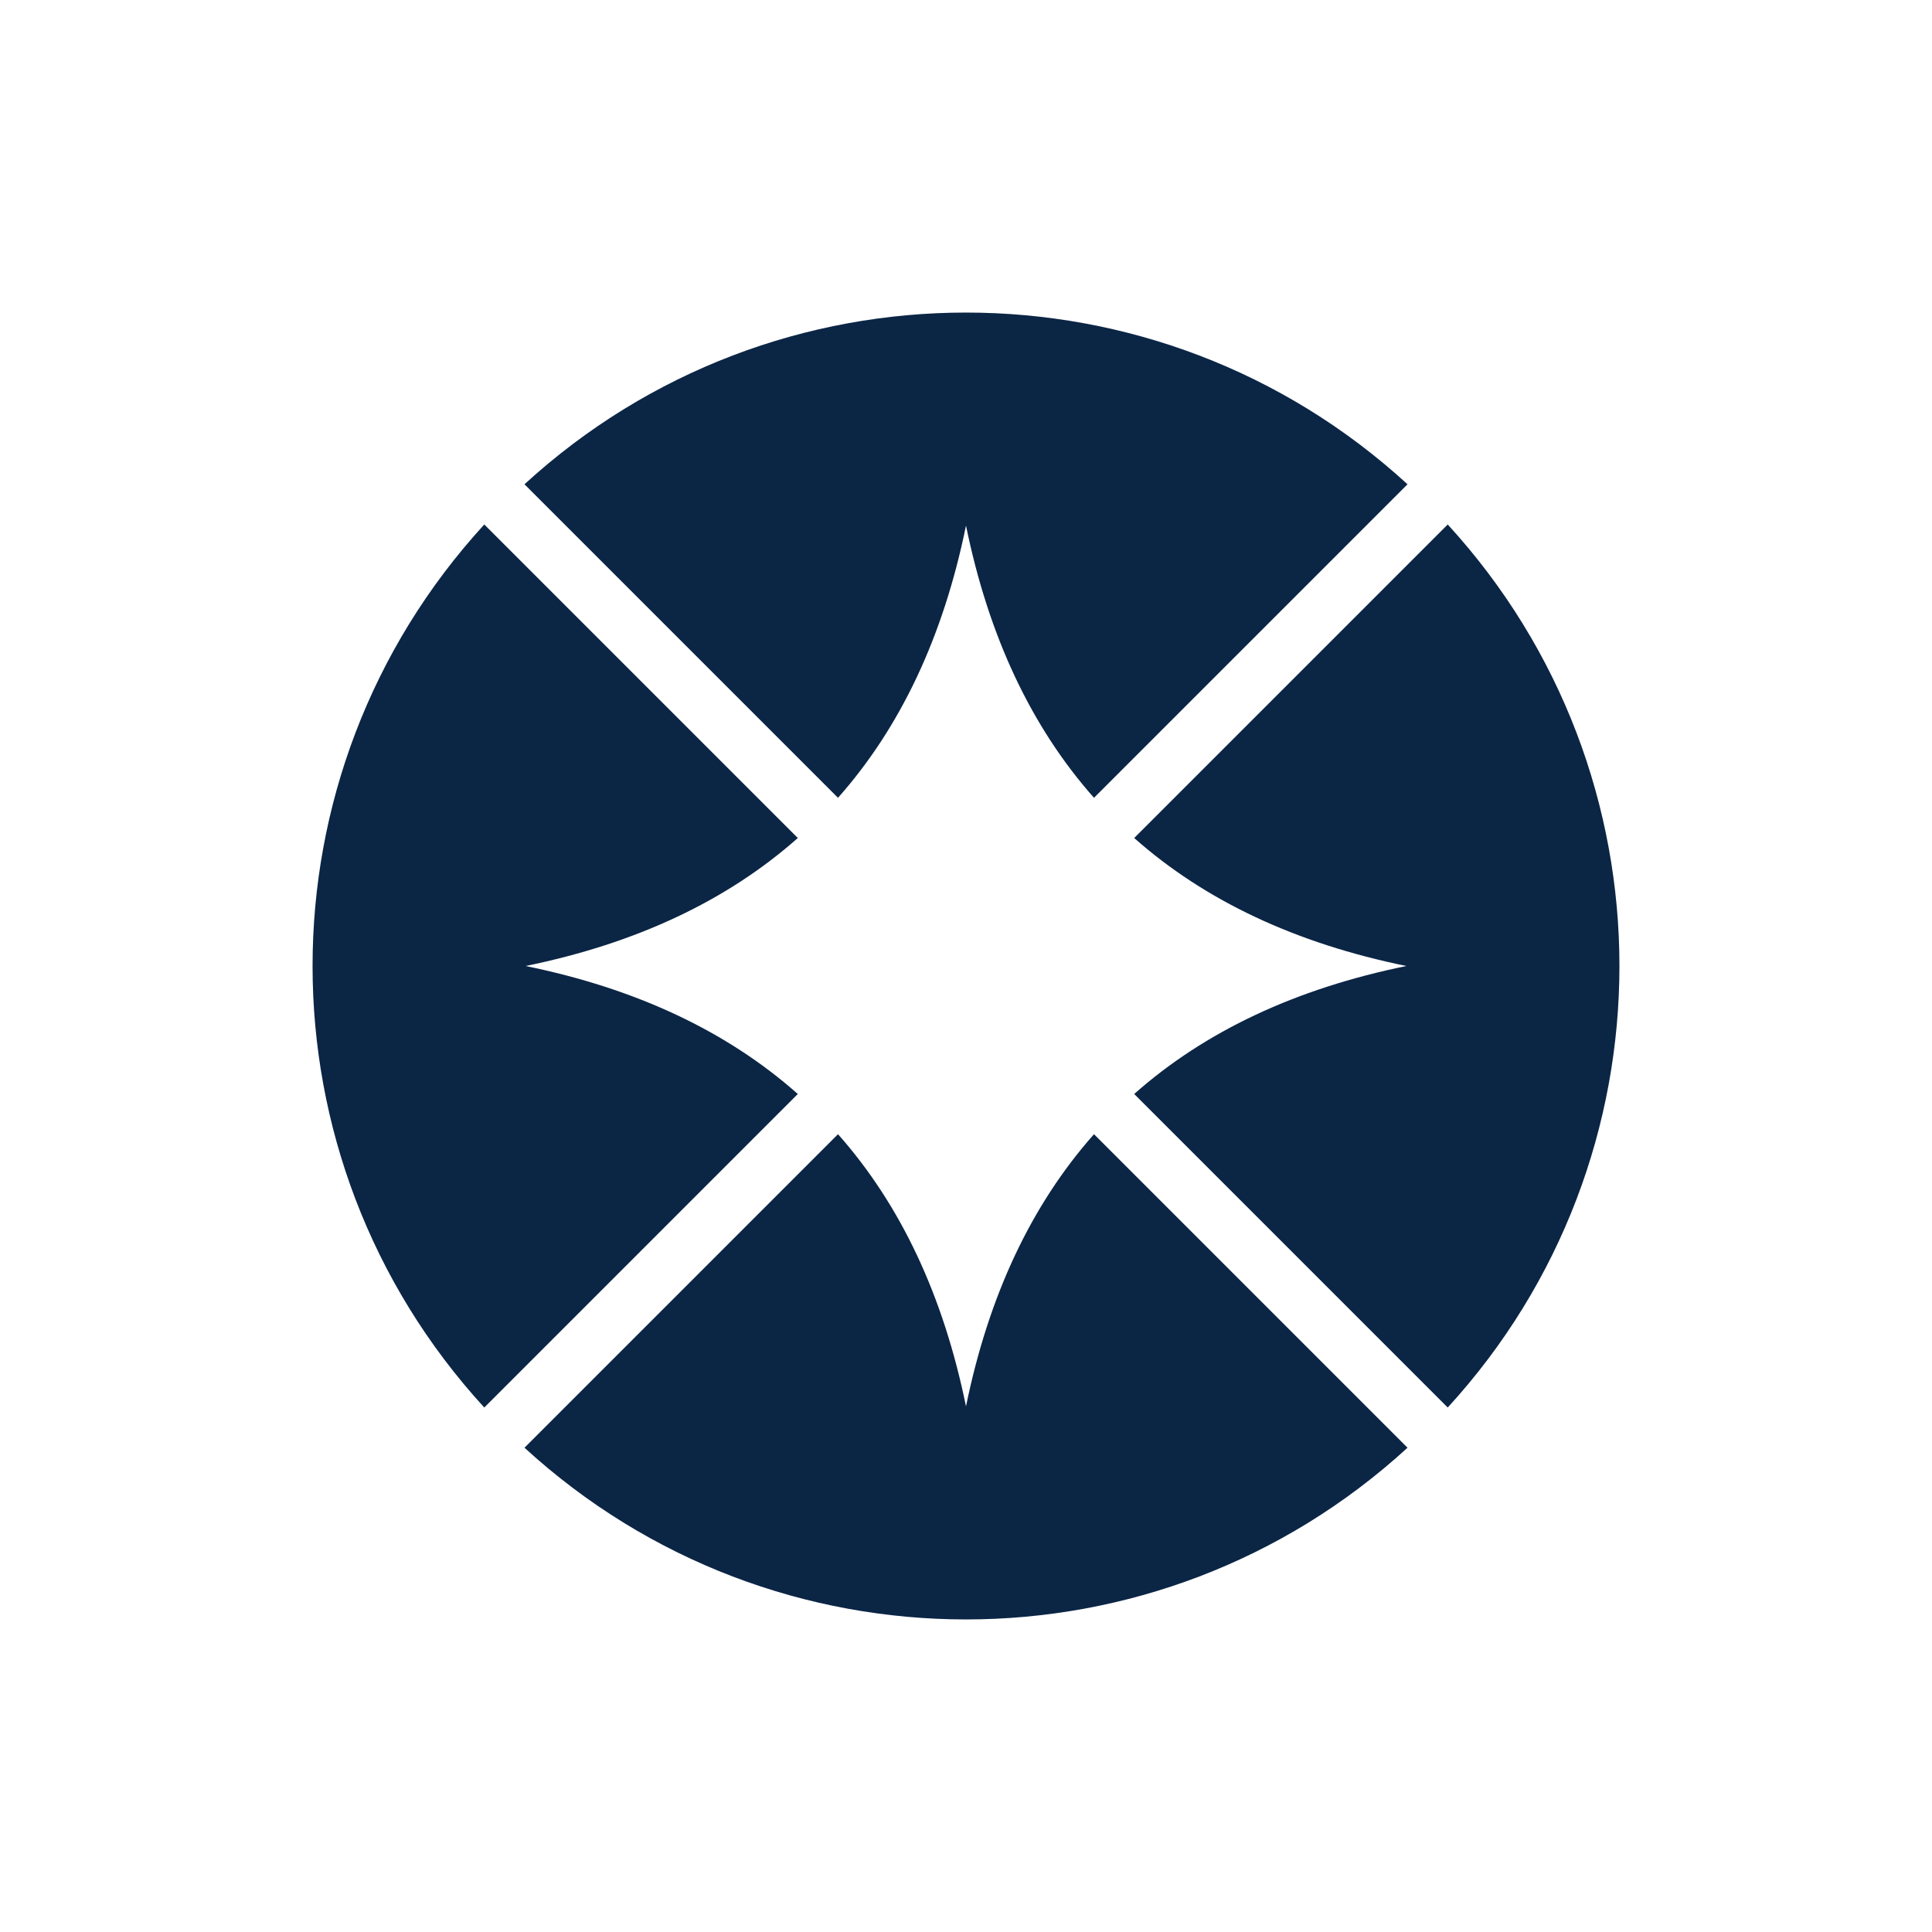
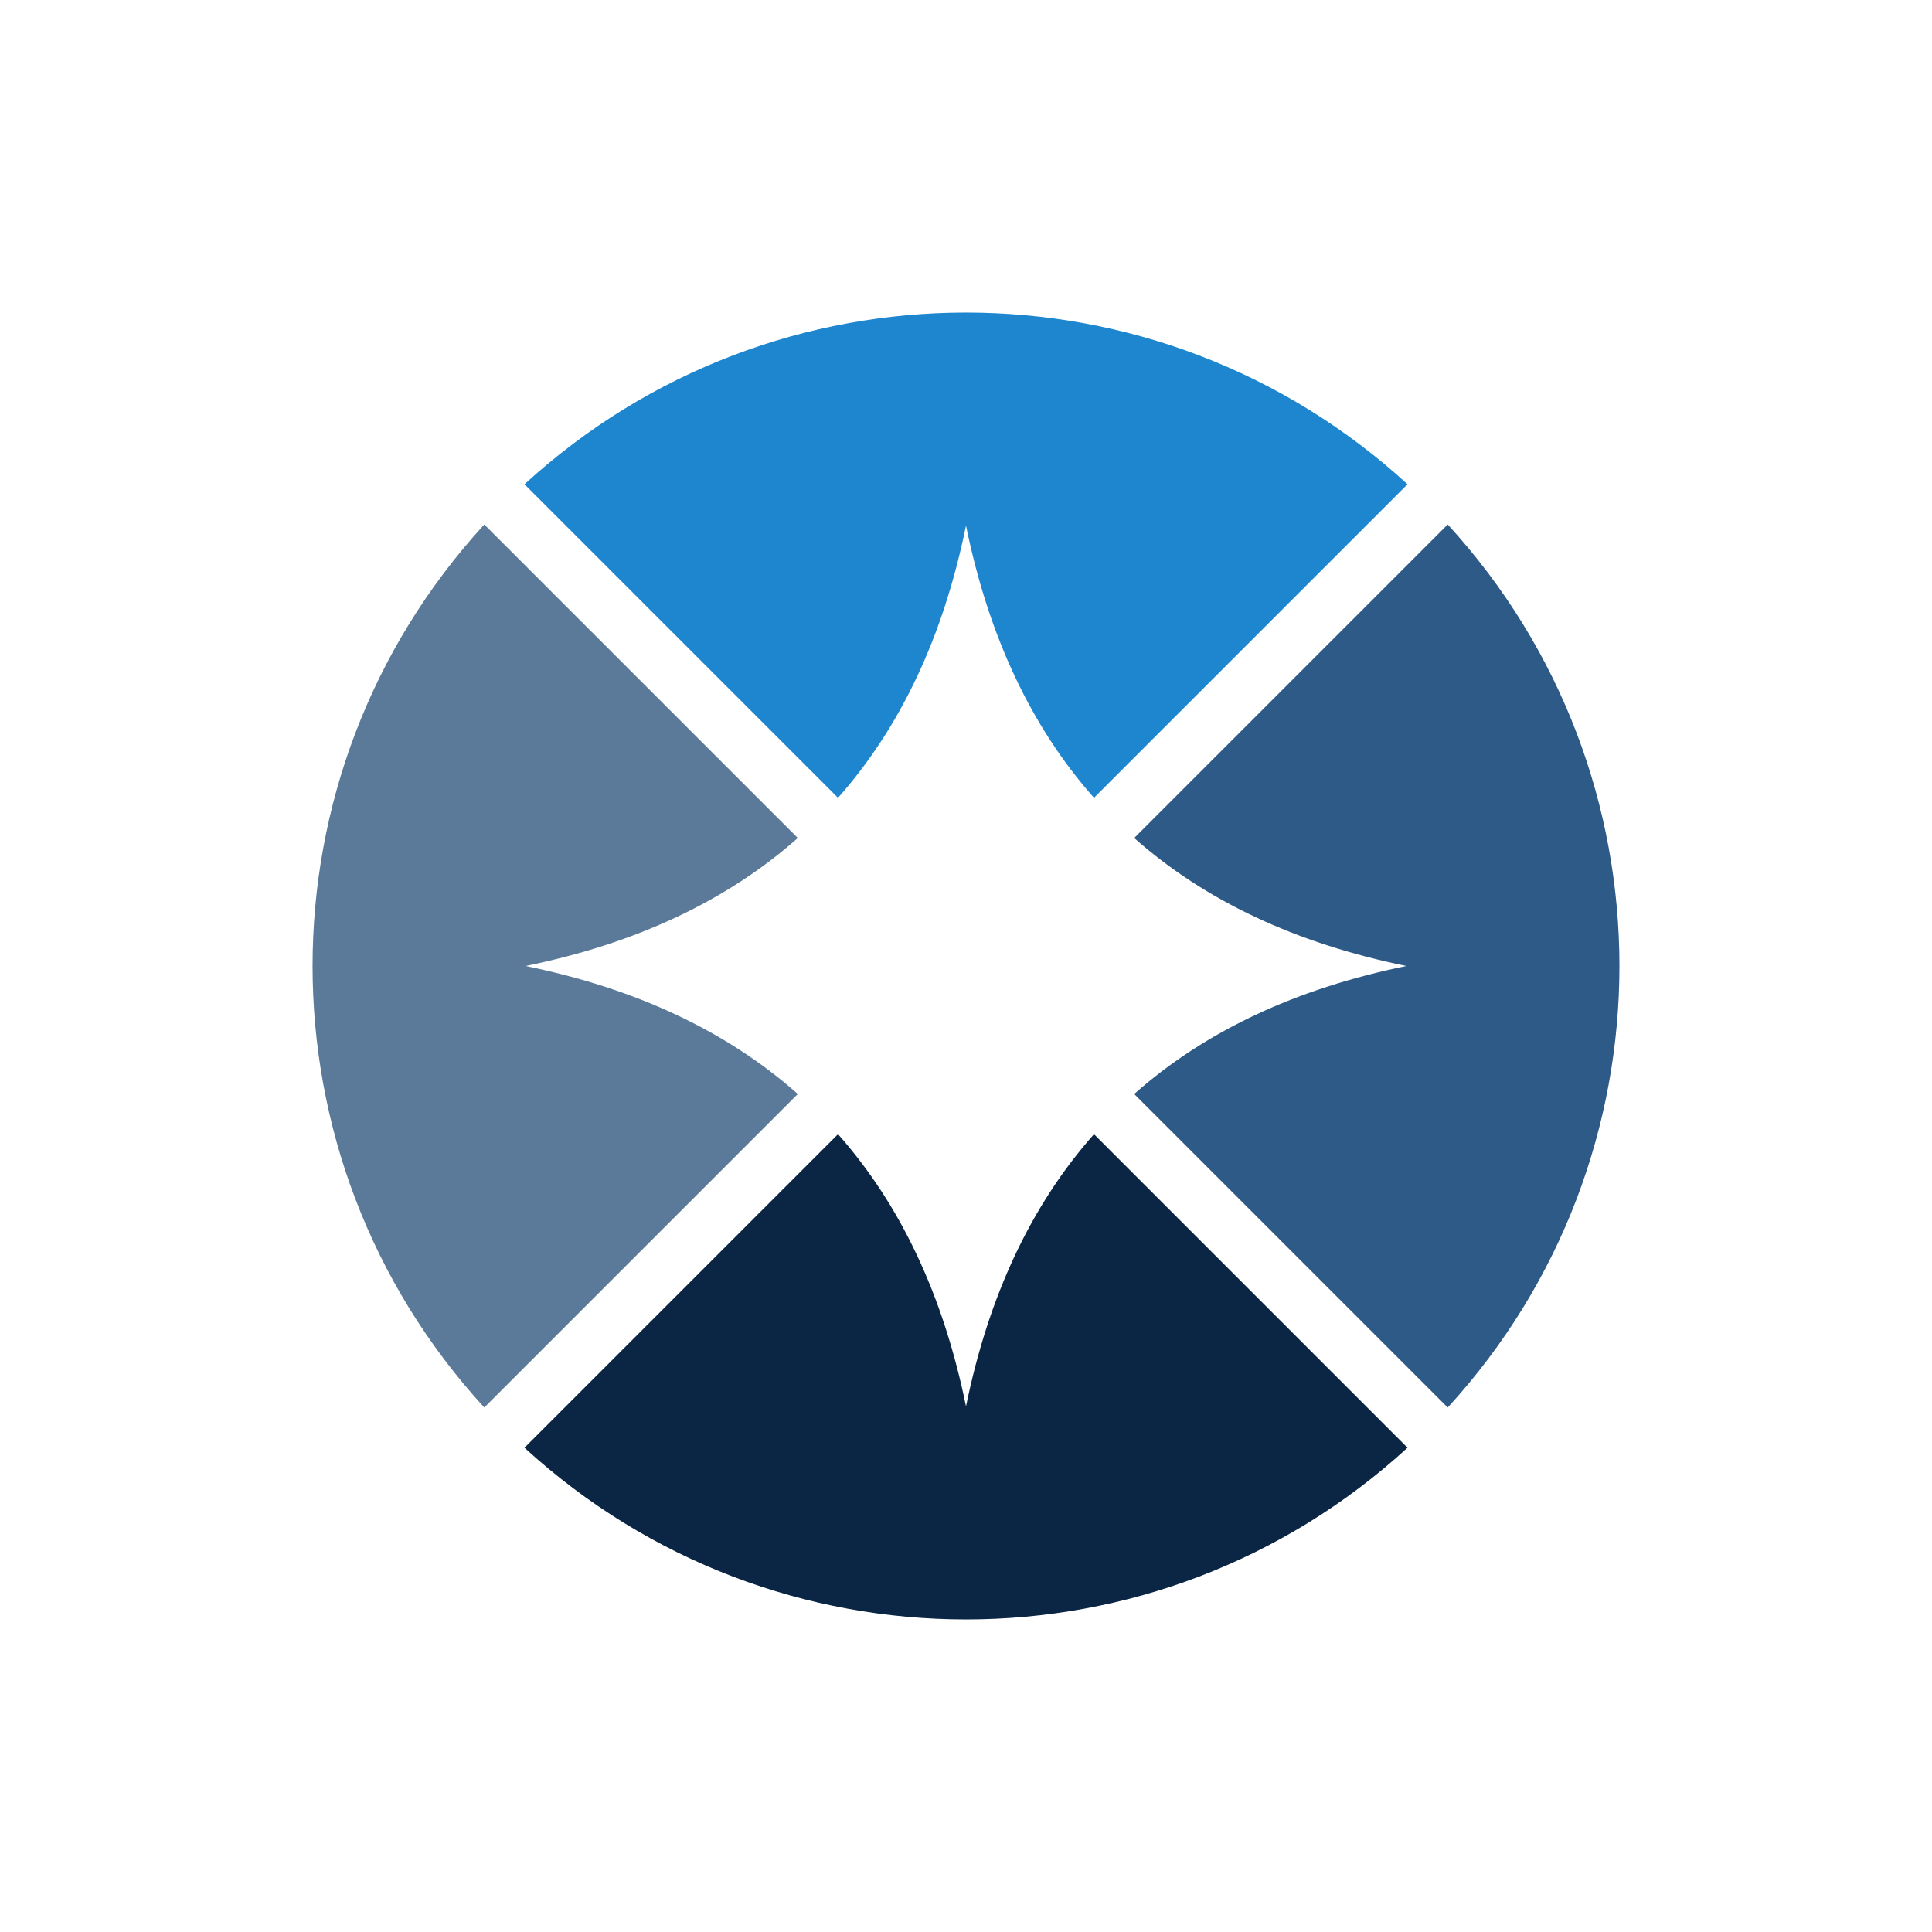
<svg xmlns="http://www.w3.org/2000/svg" viewBox="-8 -8 136 136" role="img" aria-label="Astro Soluções">
  <rect x="-8" y="-8" width="136" height="136" fill="#FFFFFF" />
-   <path d="M 71.84 50.99 Q 79.31 57.61 91.00 60.00 Q 79.31 62.39 71.84 69.01 L 93.91 91.08 A 46 46 0 0 0 93.91 28.92 Z" fill="#0B2545" transform="rotate(-90 60 60)" />
-   <path d="M 71.84 50.99 Q 79.31 57.61 91.00 60.00 Q 79.31 62.39 71.84 69.01 L 93.91 91.08 A 46 46 0 0 0 93.91 28.92 Z" fill="#0B2545" transform="rotate(0 60 60)" />
+   <path d="M 71.84 50.99 Q 79.31 57.61 91.00 60.00 Q 79.31 62.39 71.84 69.01 L 93.91 91.08 A 46 46 0 0 0 93.91 28.92 Z" fill="#1E86CF" transform="rotate(-90 60 60)" />
+   <path d="M 71.84 50.99 Q 79.31 57.61 91.00 60.00 Q 79.31 62.39 71.84 69.01 L 93.91 91.08 A 46 46 0 0 0 93.91 28.92 Z" fill="#2E5A87" transform="rotate(0 60 60)" />
  <path d="M 71.84 50.99 Q 79.31 57.61 91.00 60.00 Q 79.31 62.39 71.84 69.01 L 93.91 91.08 A 46 46 0 0 0 93.91 28.92 Z" fill="#0B2545" transform="rotate(90 60 60)" />
-   <path d="M 71.84 50.99 Q 79.31 57.61 91.00 60.00 Q 79.31 62.39 71.84 69.01 L 93.91 91.08 A 46 46 0 0 0 93.91 28.92 Z" fill="#0B2545" transform="rotate(180 60 60)" />
+   <path d="M 71.84 50.99 Q 79.31 57.61 91.00 60.00 Q 79.31 62.39 71.84 69.01 L 93.91 91.08 A 46 46 0 0 0 93.91 28.92 Z" fill="#5B7A99" transform="rotate(180 60 60)" />
</svg>
